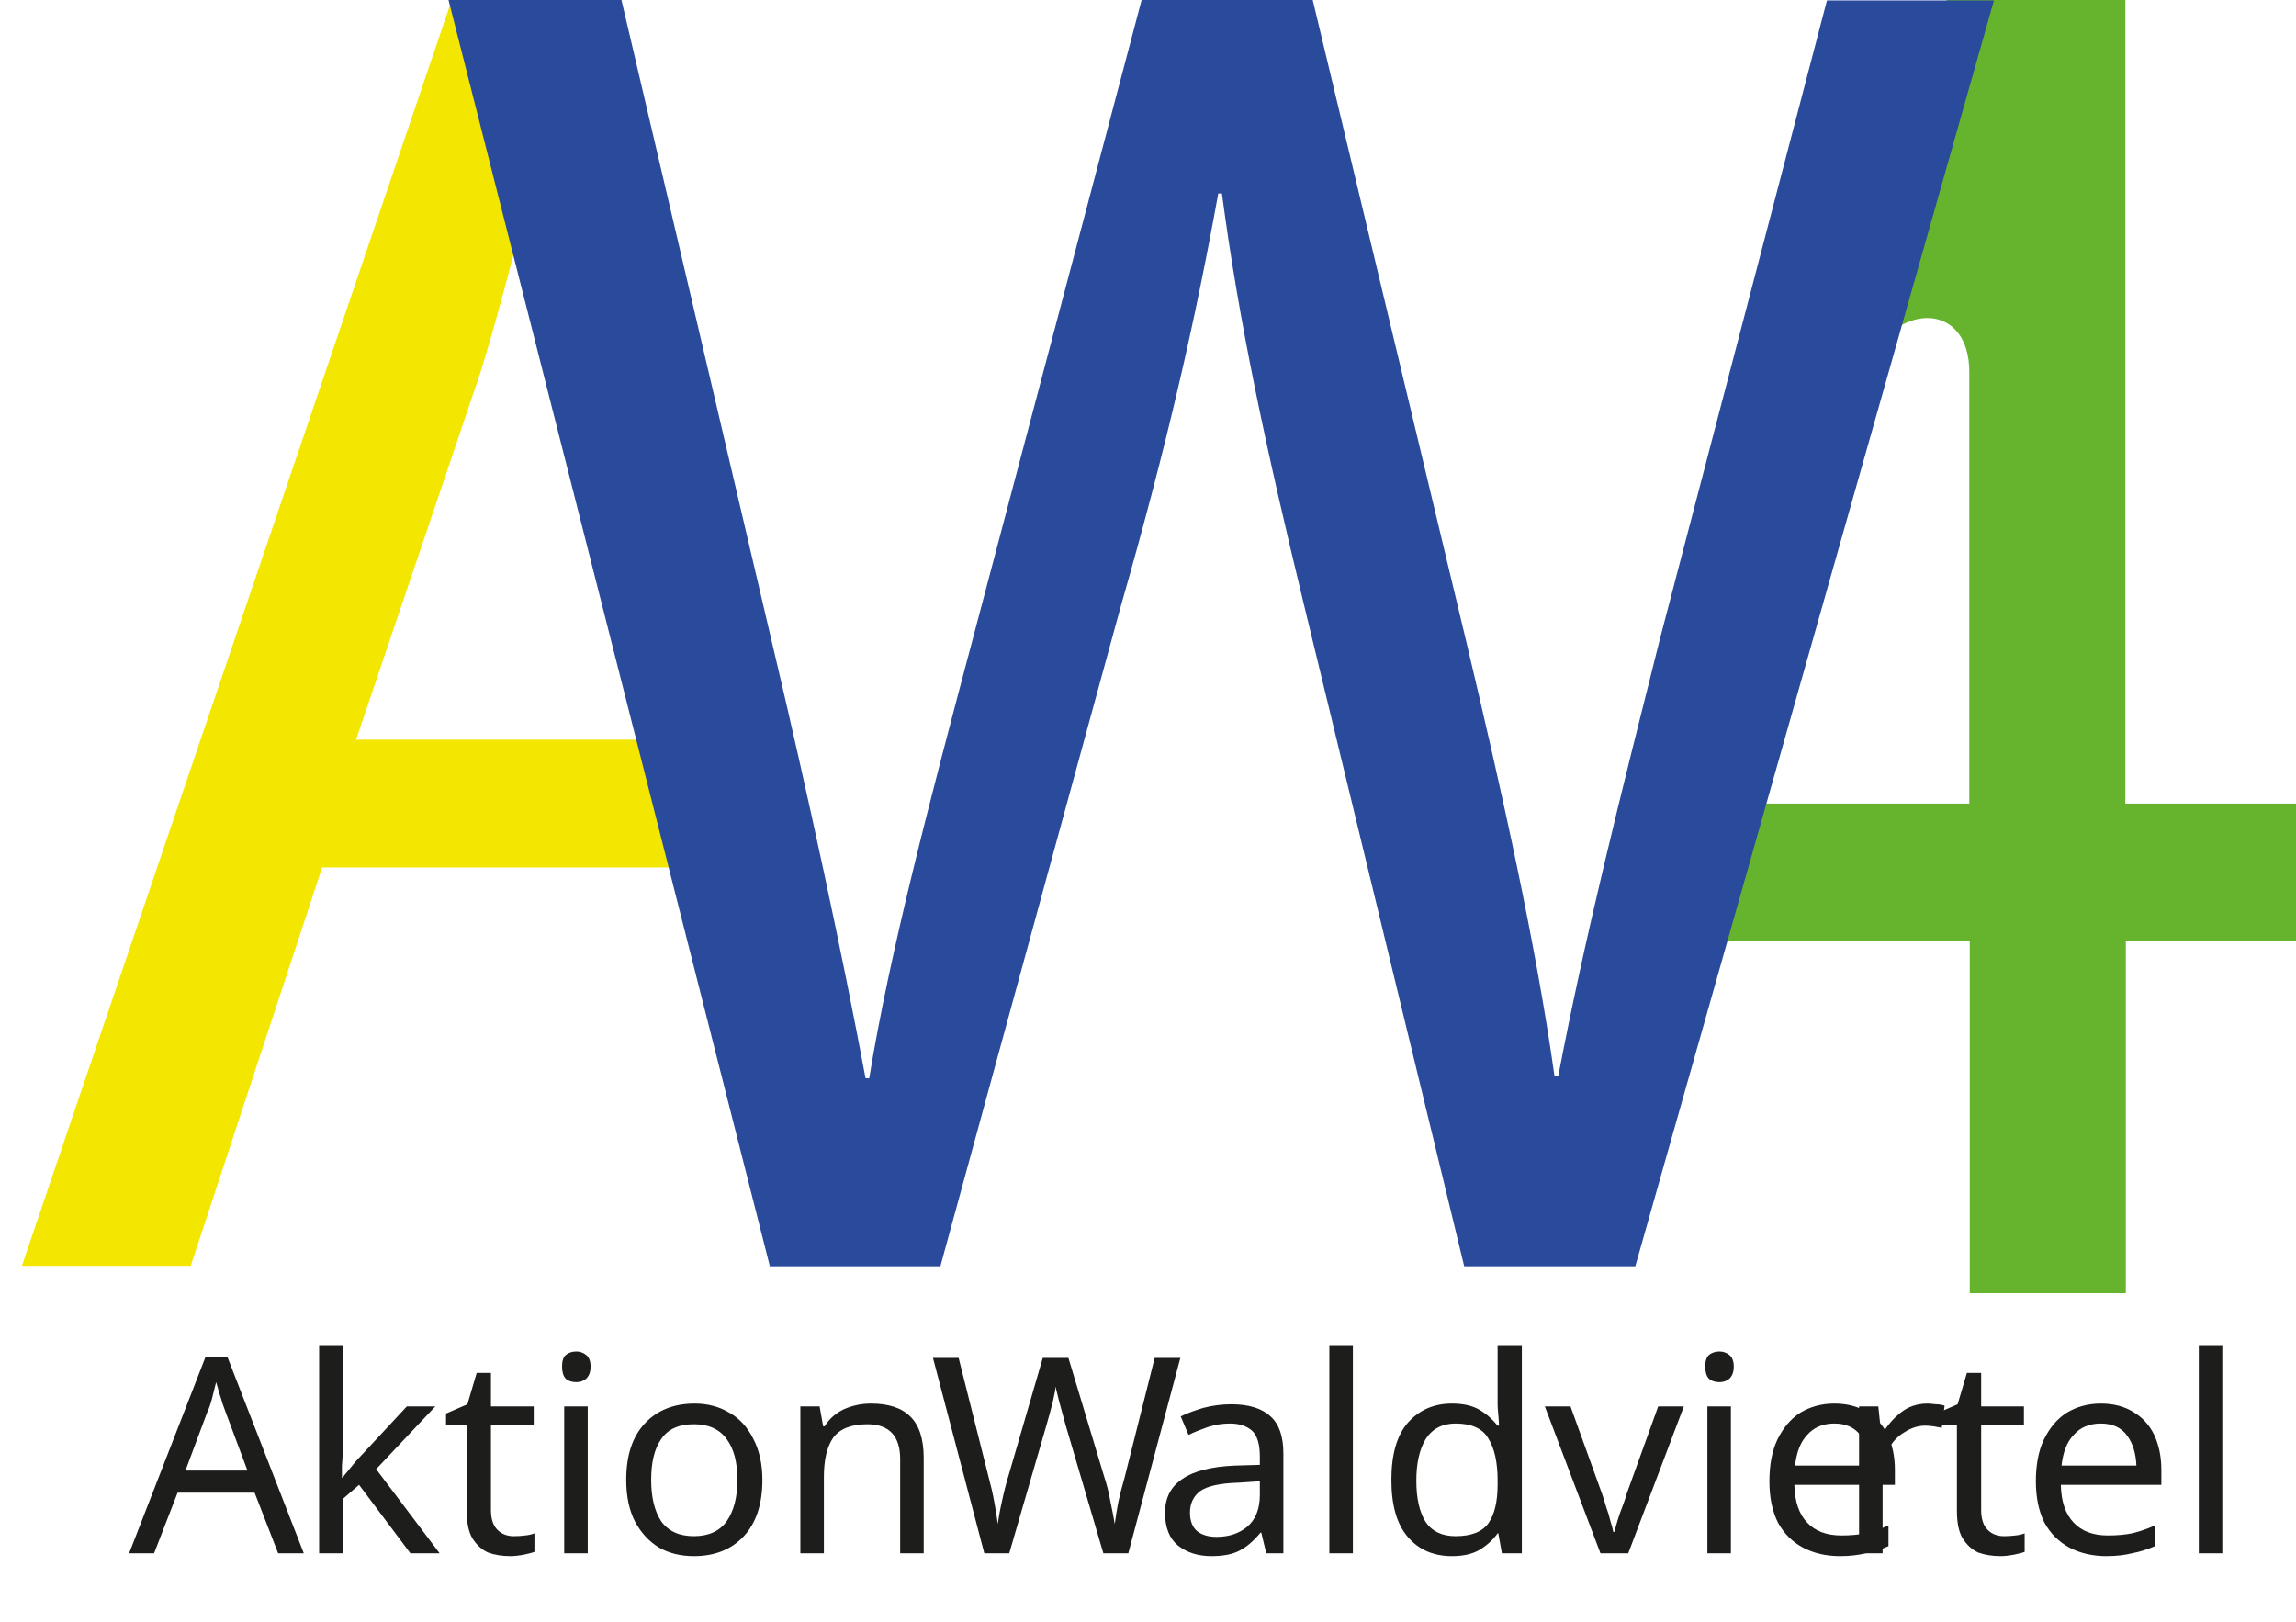
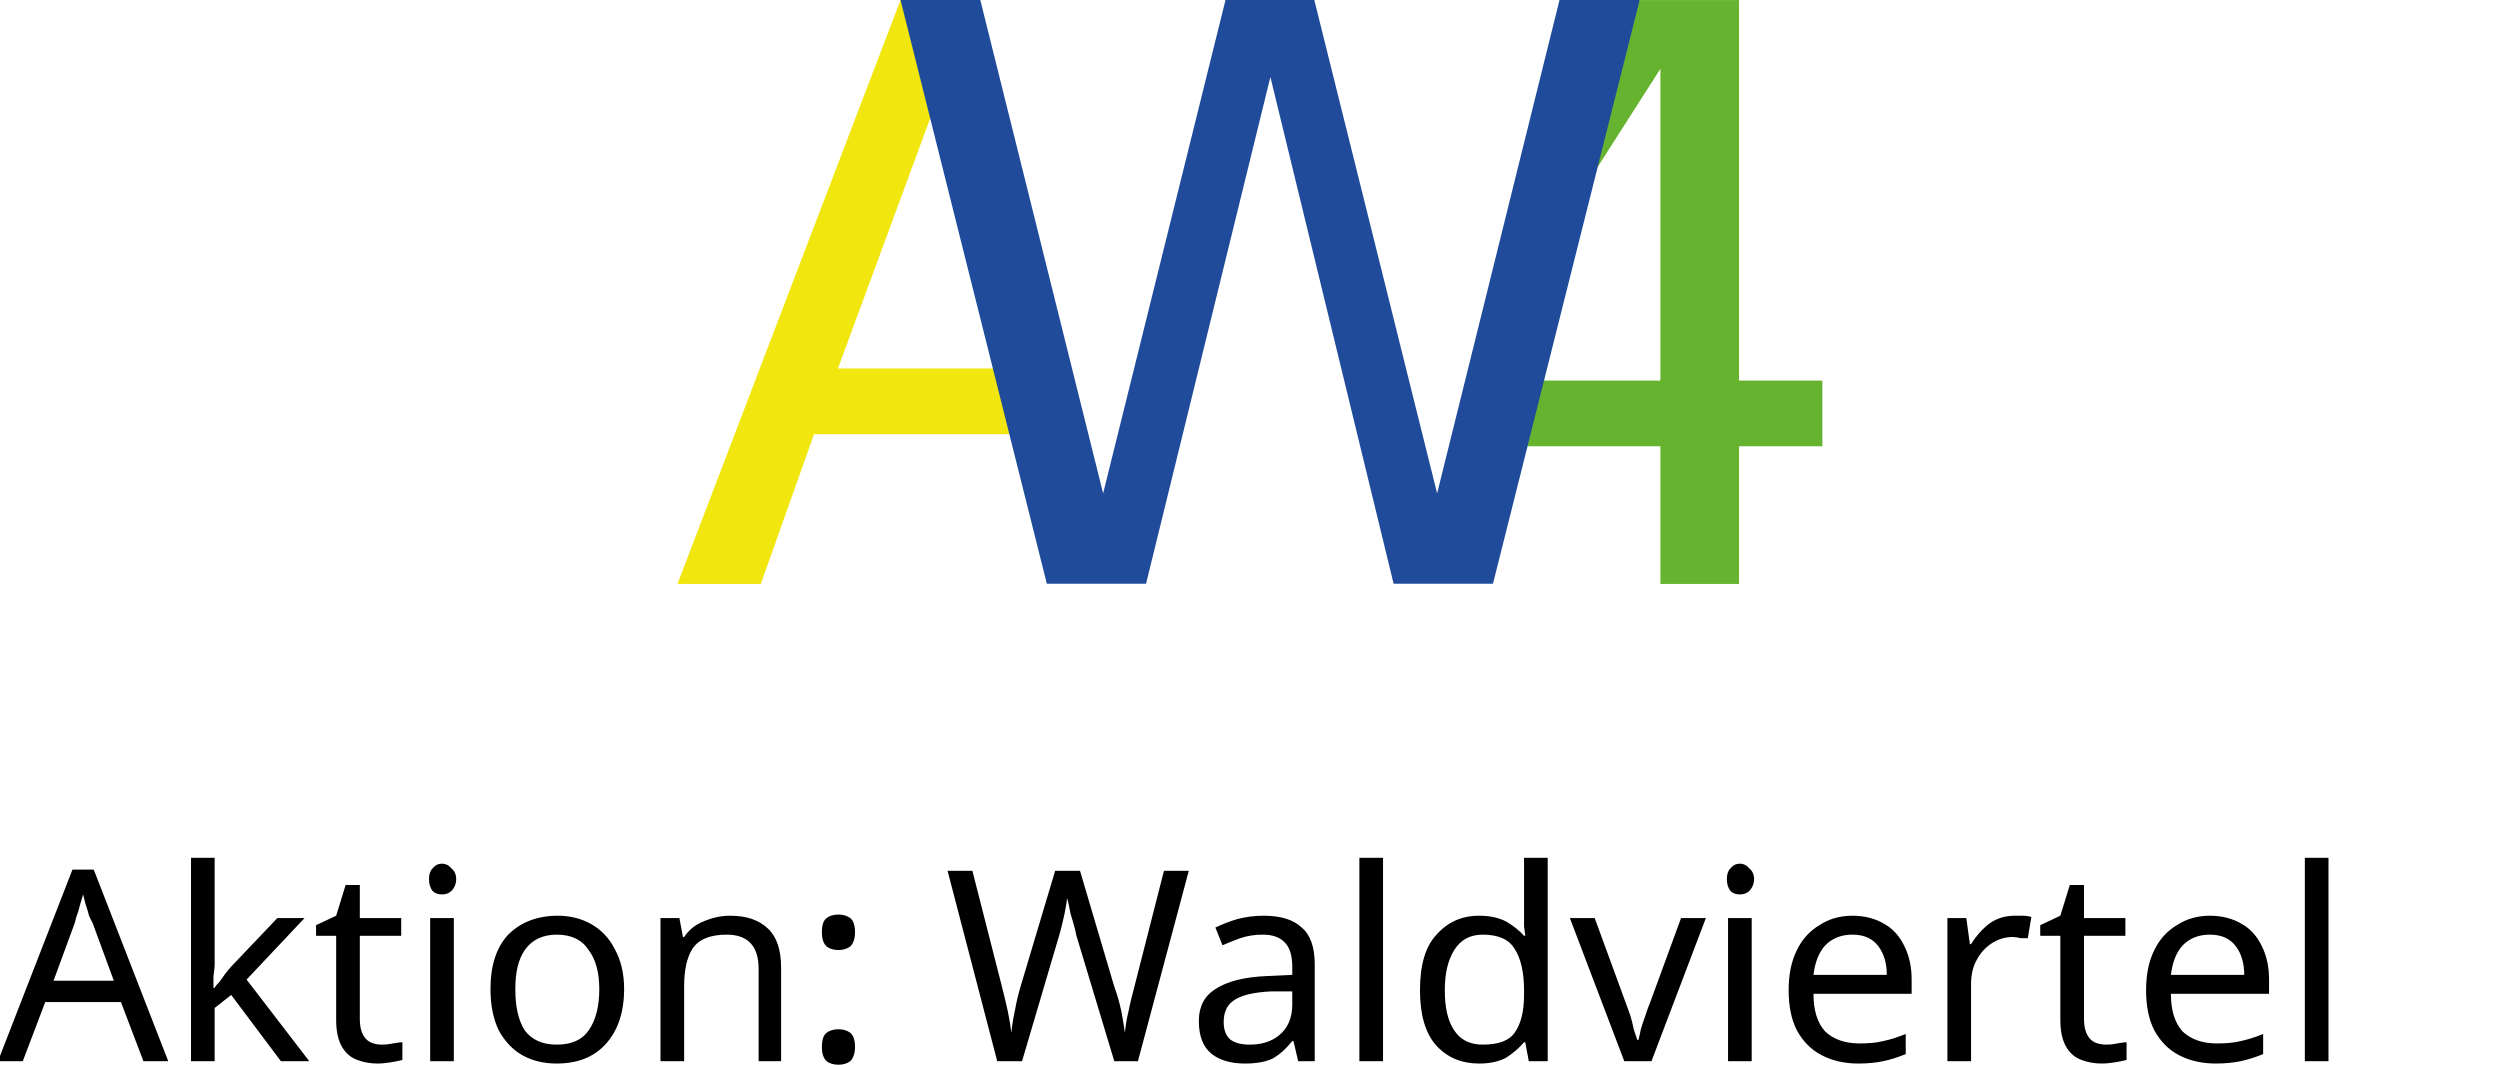
- <svg xmlns="http://www.w3.org/2000/svg" id="Ebene_1" data-name="Ebene 1" viewBox="0 0 50.32 35.54">
-   <defs>
-     <style>
-       .cls-1 {
-         fill: #66b32e;
-       }
- 
-       .cls-1, .cls-2, .cls-3, .cls-4, .cls-5 {
-         stroke-width: 0px;
-       }
- 
-       .cls-6 {
-         letter-spacing: 0em;
-       }
- 
-       .cls-2 {
-         fill: none;
-       }
- 
-       .cls-7 {
-         letter-spacing: 0em;
-       }
- 
-       .cls-8 {
-         letter-spacing: 0em;
-       }
- 
-       .cls-9 {
-         letter-spacing: 0em;
-       }
- 
-       .cls-10 {
-         font-family: MyriadPro-Regular, 'Myriad Pro';
-         font-size: 6px;
-       }
- 
-       .cls-10, .cls-3 {
-         fill: #1d1d1b;
-       }
- 
-       .cls-11 {
-         letter-spacing: -.04em;
-       }
- 
-       .cls-4 {
-         fill: #2a4b9b;
-       }
- 
-       .cls-12 {
-         letter-spacing: -.03em;
-       }
- 
-       .cls-5 {
-         fill: #f3e600;
-       }
- 
-       .cls-13 {
-         letter-spacing: .02em;
-       }
-     </style>
-   </defs>
-   <g>
-     <path class="cls-1" d="M46.58,17.61V0h-3.91l-.08.12-2.36,8.81.71-1.04c.74-1.31,2.22-1.22,2.22.26v9.46h-5.25l-.8,3.01h6.06v7.72h3.42v-7.72h3.74v-3.01h-3.74Z" />
-     <path class="cls-3" d="M42.67,3.06l-1.74,4.83,1.74-4.83Z" />
-     <path class="cls-5" d="M7.8,16.22l2.72-8.03c.34-1.09.62-2.17.9-3.25l-1.52-4.94L.48,27.74h3.7l2.88-8.73h8.71l-.86-2.8h-7.1Z" />
-     <path class="cls-4" d="M16.87,27.74L9.83,0h3.79l3.29,14.04c.82,3.46,1.56,6.91,2.06,9.59h.08c.45-2.76,1.32-6.05,2.27-9.63L25.02,0h3.75l3.37,14.08c.78,3.29,1.52,6.59,1.93,9.51h.08c.58-3.04,1.36-6.13,2.23-9.59l3.66-13.99h3.66l-7.86,27.74h-3.75l-3.5-14.45c-.86-3.54-1.44-6.26-1.81-9.06h-.08c-.5,2.76-1.11,5.47-2.14,9.06l-3.95,14.45h-3.75Z" />
+ <svg xmlns="http://www.w3.org/2000/svg" width="33.032mm" height="14.069mm" viewBox="0 0 33.032 14.069" version="1.1" id="svg5">
+   <defs id="defs2" />
+   <g id="layer1" transform="translate(-19.05053,-84.92422)">
+     <text xml:space="preserve" style="font-size:3.528px;line-height:1.25;font-family:sans-serif;stroke-width:0.265" x="19.023" y="98.943" id="text17935">
+       <tspan id="tspan17933" style="stroke-width:0.265" x="19.023" y="98.943">Aktion: Waldviertel</tspan>
+     </text>
+     <g aria-label="AW4" id="text957" style="font-size:10.583px;line-height:1.25;stroke-width:0.265">
+       <g id="g112656">
+         <path id="path112485" style="font-size:10.583px;line-height:1.25;font-family:sans-serif;fill:#65b32e;fill-opacity:1;stroke-width:0.07" d="m 40.492,85.265 -0.557,2.217 1.054,-1.648 v 4.119 h -1.675 l -0.218,0.868 h 1.893 v 1.819 h 1.039 v -1.819 h 1.101 v -0.868 h -1.101 v -5.028 h -1.313 z" />
+         <g id="g112650">
+           <path d="m 31.538,85.953 -1.416,3.84 h 2.837 z m -0.589,-1.028 0.589,1.028 2.449,6.687 v 0 l -0.703,-1.979 h -3.478 l -0.703,1.979 h -1.101 z" style="fill:#f1e60d" id="path87503" />
+           <path d="m 30.949,84.924 h 1.054 l 1.623,6.519 1.617,-6.519 h 1.173 l 1.623,6.519 1.617,-6.519 h 1.059 l -1.938,7.713 h -1.313 l -1.628,-6.695 -1.643,6.695 H 32.882 Z" style="fill:#204b9b;stroke-width:0.265" id="path87505" />
+         </g>
+       </g>
+     </g>
  </g>
-   <line class="cls-2" y1="13.51" x2=".13" y2="10.33" />
-   <text class="cls-10" transform="translate(2.83 34.04)">
-     <tspan class="cls-9" x="0" y="0">A</tspan>
-     <tspan class="cls-6" x="3.65" y="0">ktion</tspan>
-     <tspan class="cls-11" x="16.48" y="0"> </tspan>
-     <tspan class="cls-12" x="17.54" y="0">W</tspan>
-     <tspan x="22.42" y="0">aldvie</tspan>
-     <tspan class="cls-13" x="37.4" y="0">r</tspan>
-     <tspan class="cls-8" x="39.51" y="0">t</tspan>
-     <tspan class="cls-7" x="41.46" y="0">el</tspan>
-   </text>
</svg>
